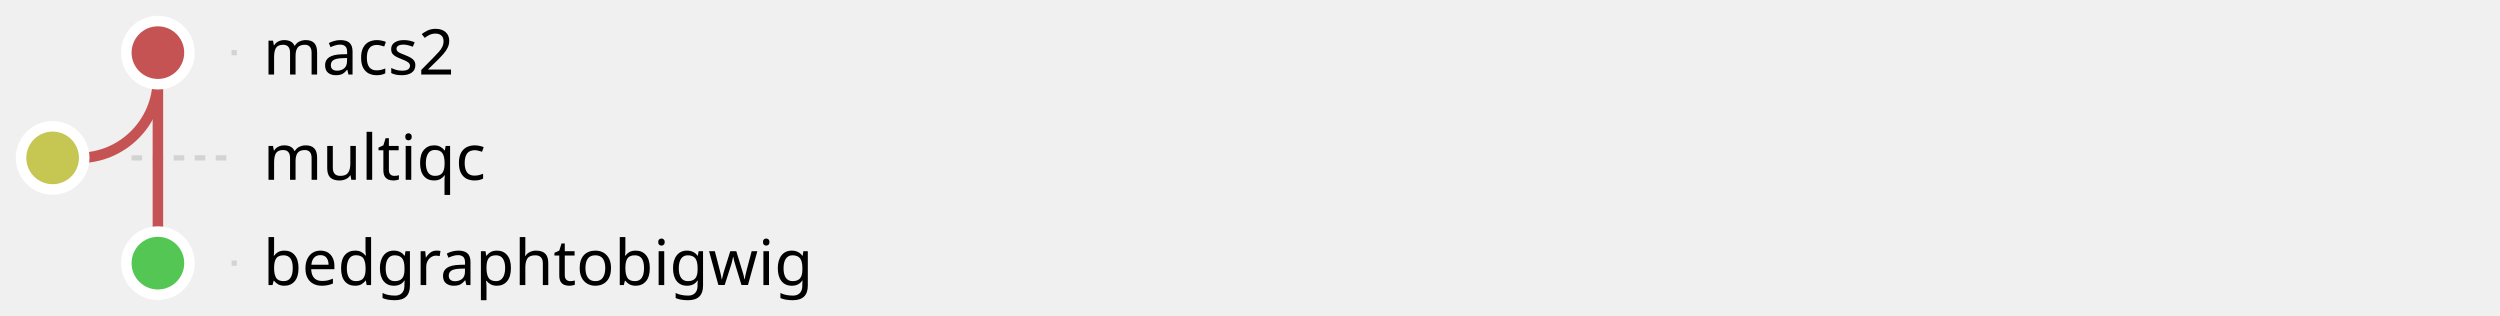
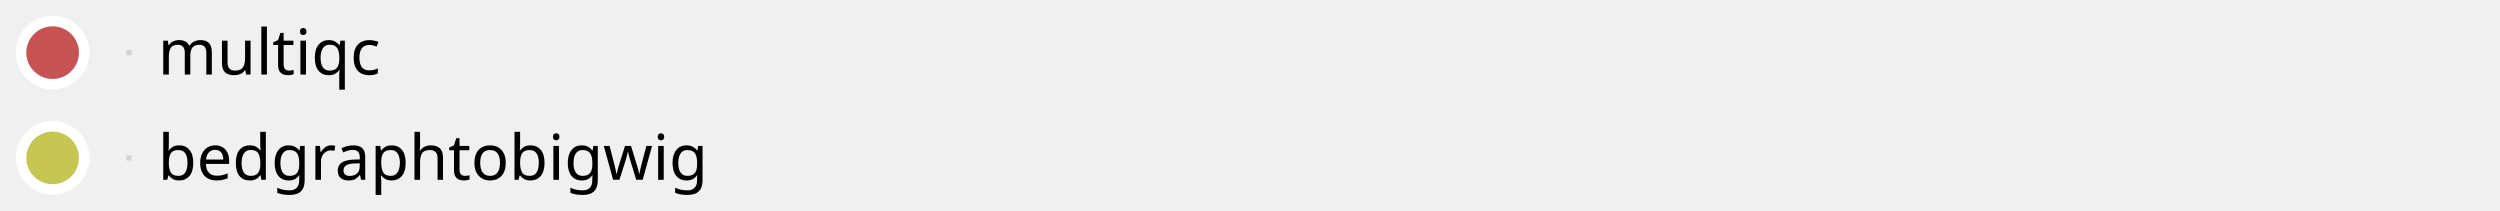
- <svg xmlns="http://www.w3.org/2000/svg" baseProfile="full" height="100%" version="1.1" viewBox="25.0,5.0,475.0,60.0" width="100%">
+ <svg xmlns="http://www.w3.org/2000/svg" baseProfile="full" height="100%" version="1.1" viewBox="25.0,5.0,475.0,40.0" width="100%">
  <defs />
  <g>
-     <line stroke="lightgrey" stroke-dasharray="2" x1="70.0" x2="69.0" y1="15.0" y2="15.0" />
-     <line stroke="lightgrey" stroke-dasharray="2" x1="50.0" x2="69.0" y1="35.0" y2="35.0" />
-     <line stroke="lightgrey" stroke-dasharray="2" x1="70.0" x2="69.0" y1="55.0" y2="55.0" />
+     <line stroke="lightgrey" stroke-dasharray="2" x1="50.0" x2="49.0" y1="15.0" y2="15.0" />
+     <line stroke="lightgrey" stroke-dasharray="2" x1="50.0" x2="49.0" y1="35.0" y2="35.0" />
  </g>
+   <g />
+   <g />
+   <g />
  <g>
-     <line stroke="#c65353" stroke-width="2.0" x1="55.0" x2="55.0" y1="15.0" y2="55.0" />
-   </g>
-   <g>
-     <line stroke="white" stroke-width="6.0" x1="35.0" x2="40.0" y1="35.0" y2="35.0" />
-   </g>
-   <g>
-     <path d="M 55.0,20.0 a15.0,15.0 0 0,1 -15.0,15.0" fill="none" stroke="#c65353" stroke-width="2.0" />
-     <line stroke="#c65353" stroke-width="2.0" x1="35.0" x2="40.0" y1="35.0" y2="35.0" />
-   </g>
-   <g>
-     <circle cx="55.0" cy="15.0" fill="#c65353" id="Nmacs2" r="6.0" stroke="white" stroke-width="2.0" />
-     <text dominant-baseline="middle" font-family="sans-serif" font-size="inherit" x="75.0" y="15.0">macs2</text>
-     <circle cx="35.0" cy="35.0" fill="#c6c653" id="Nmultiqc" r="6.0" stroke="white" stroke-width="2.0" />
-     <text dominant-baseline="middle" font-family="sans-serif" font-size="inherit" x="75.0" y="35.0">multiqc</text>
-     <circle cx="55.0" cy="55.0" fill="#53c653" id="Nbedgraphtobigwig" r="6.0" stroke="white" stroke-width="2.0" />
-     <text dominant-baseline="middle" font-family="sans-serif" font-size="inherit" x="75.0" y="55.0">bedgraphtobigwig</text>
+     <circle cx="35.0" cy="15.0" fill="#c65353" id="Nmultiqc" r="6.0" stroke="white" stroke-width="2.0" />
+     <text dominant-baseline="middle" font-family="sans-serif" font-size="inherit" x="55.0" y="15.0">multiqc</text>
+     <circle cx="35.0" cy="35.0" fill="#c6c653" id="Nbedgraphtobigwig" r="6.0" stroke="white" stroke-width="2.0" />
+     <text dominant-baseline="middle" font-family="sans-serif" font-size="inherit" x="55.0" y="35.0">bedgraphtobigwig</text>
  </g>
</svg>
